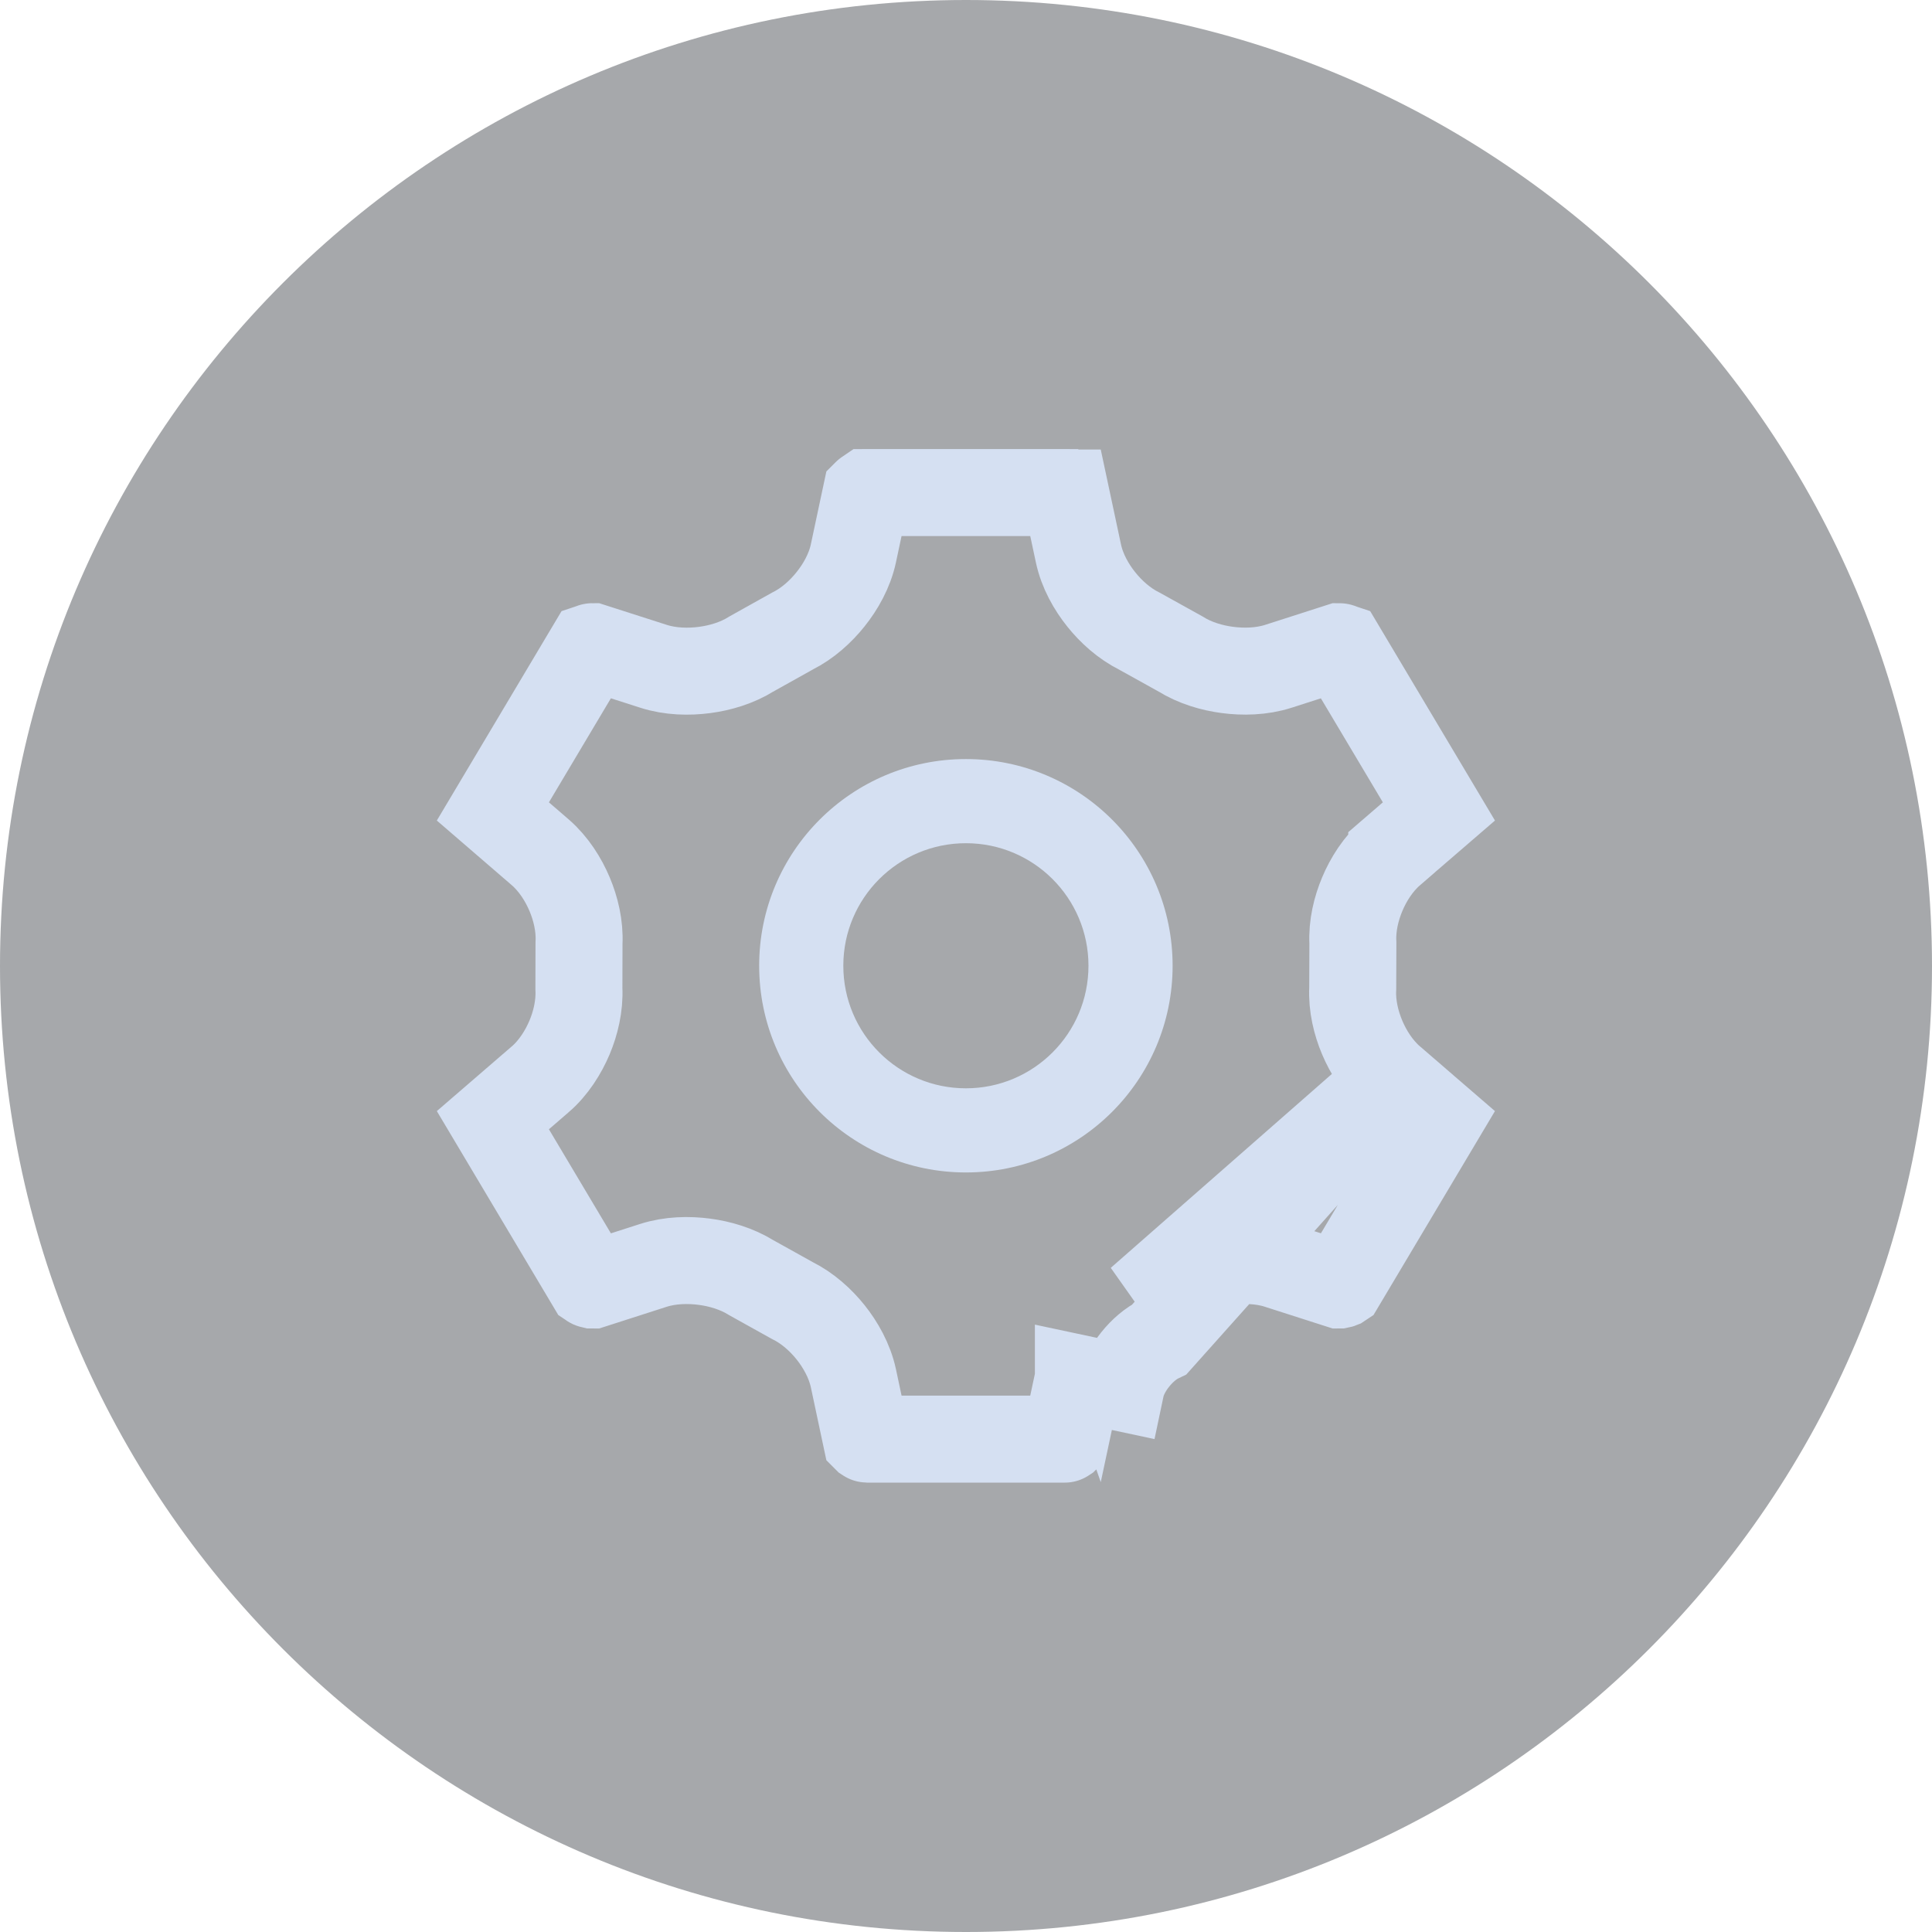
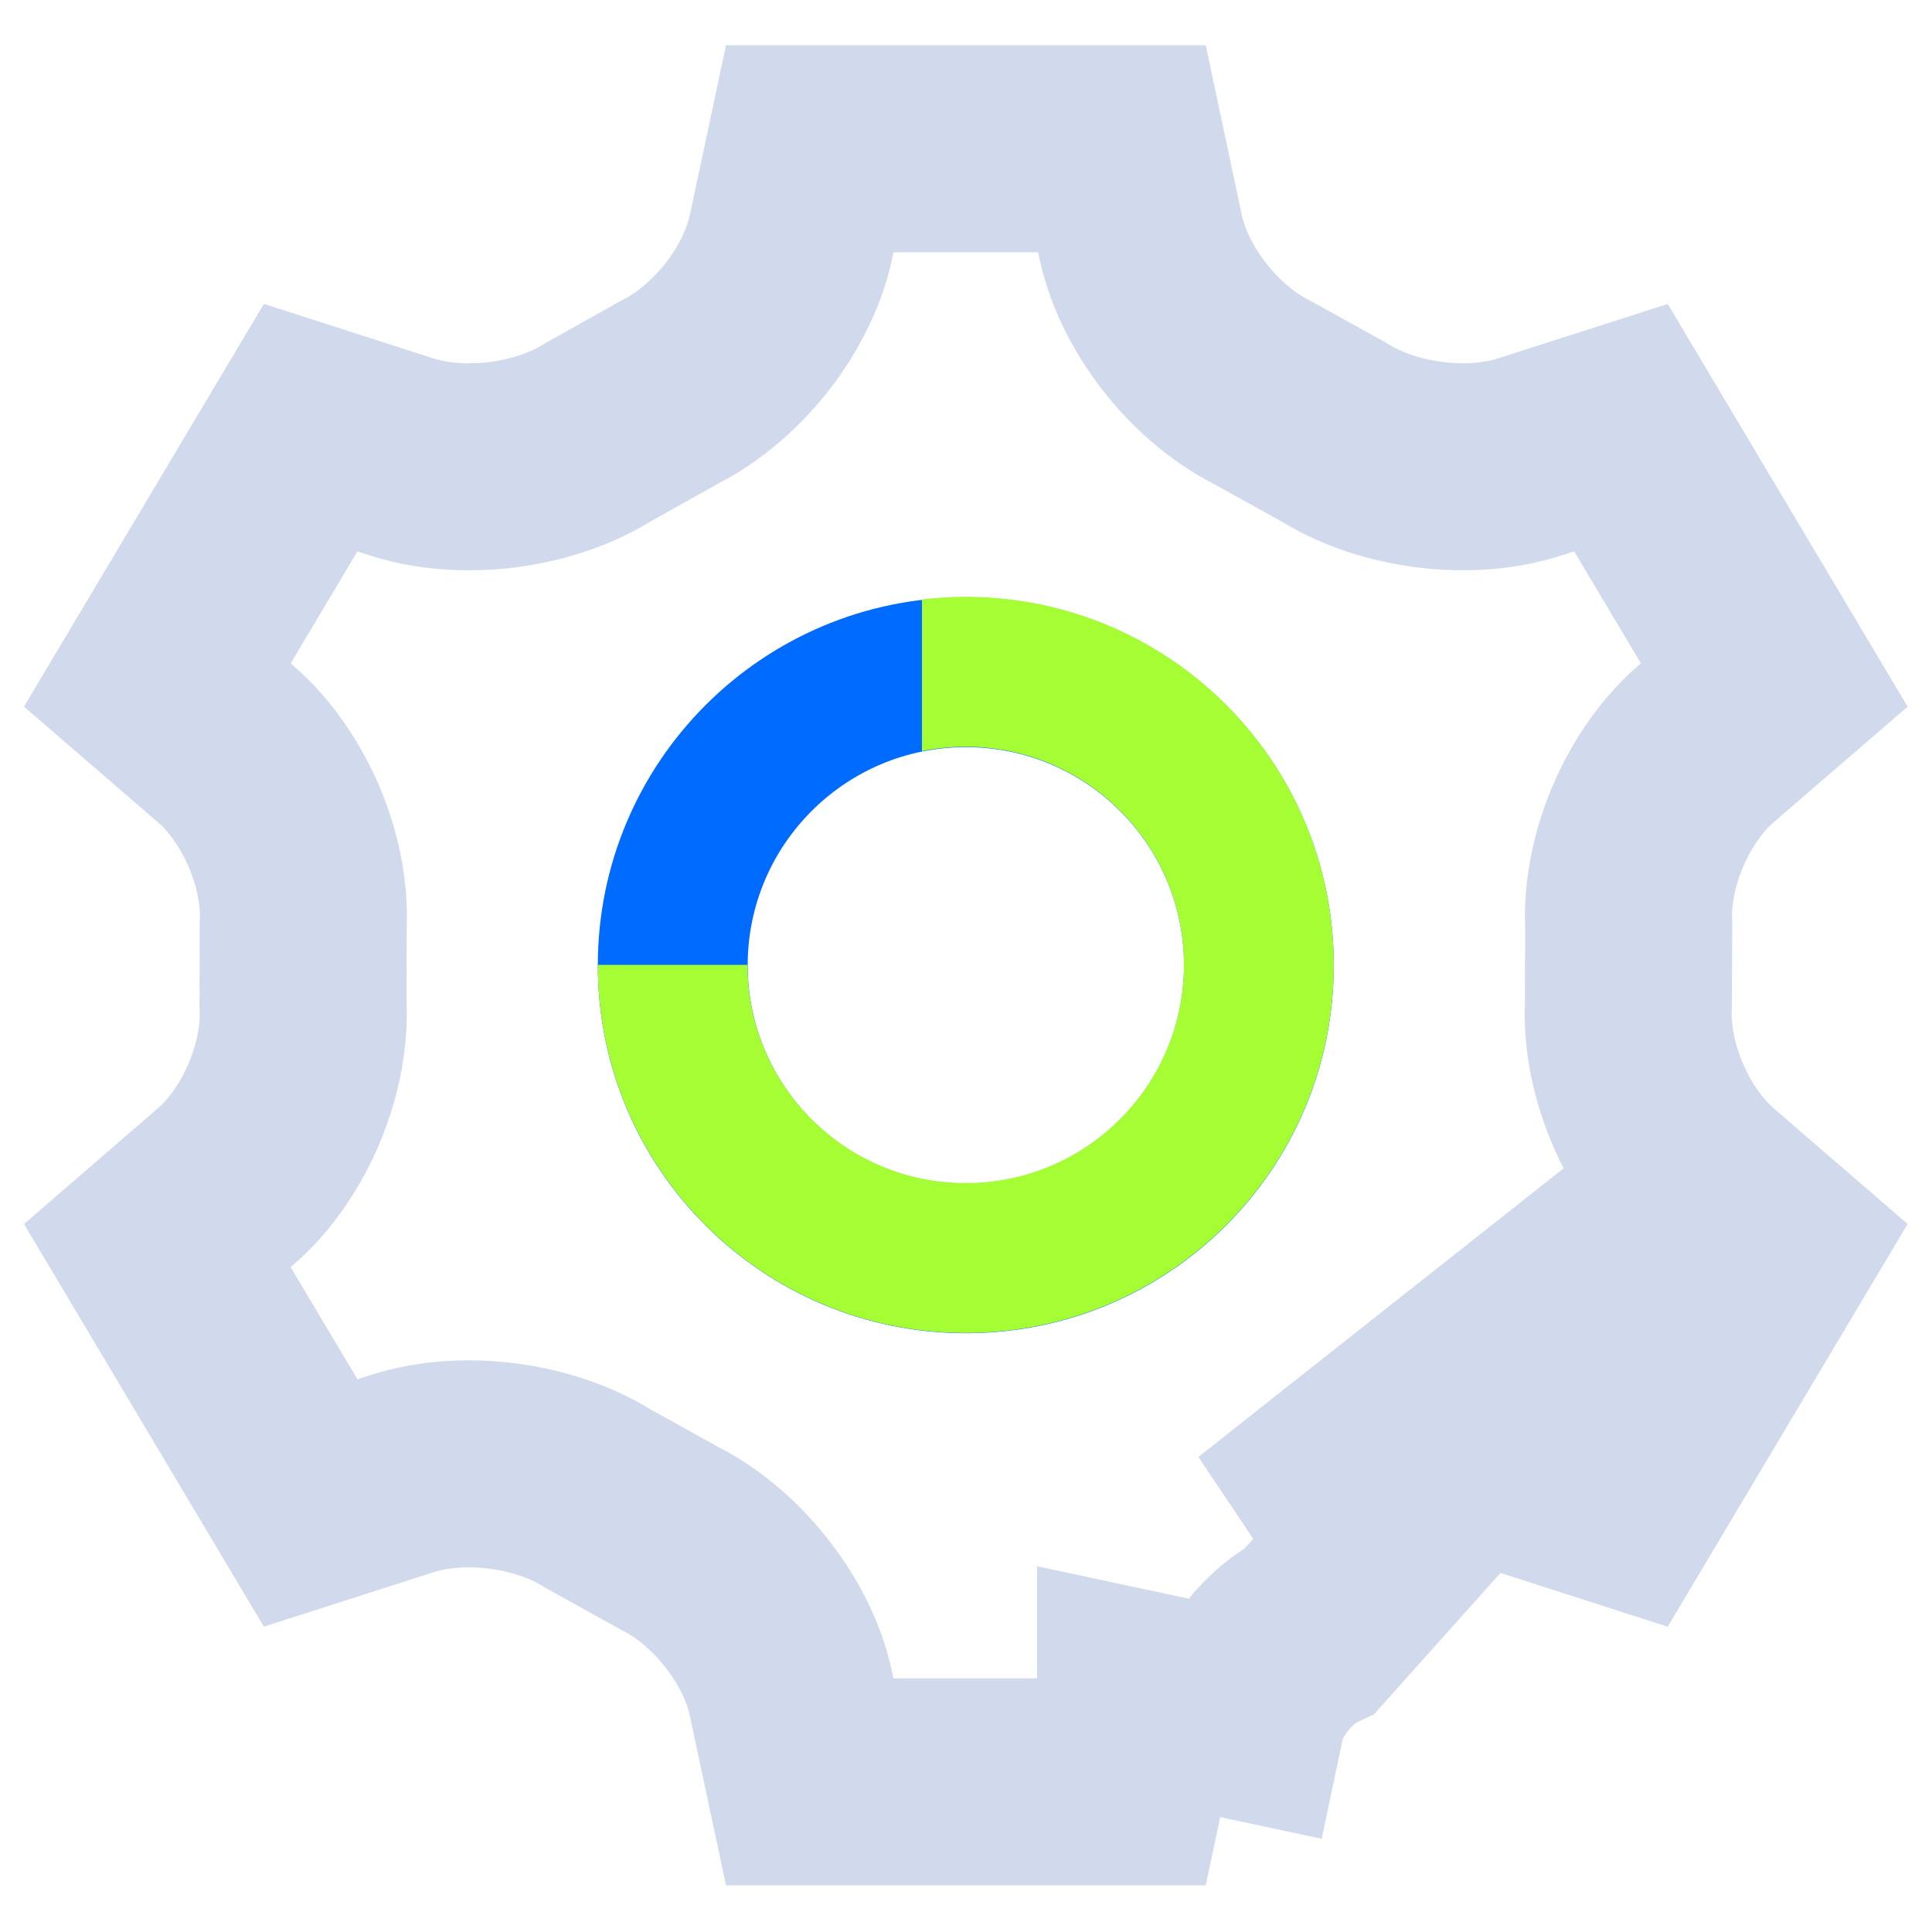
- <svg xmlns="http://www.w3.org/2000/svg" width="36" height="36" viewBox="0 0 36 36" fill="none">
-   <rect width="36" height="36" rx="18" fill="#22262E" fill-opacity="0.4" style="fill:#22262E;fill:color(display-p3 0.133 0.149 0.18);fill-opacity:0.4;" />
-   <path d="M25.931 20.113L25.931 20.113C25.677 19.894 25.496 19.602 25.381 19.329C25.271 19.067 25.189 18.744 25.206 18.418L25.209 17.571C25.192 17.246 25.273 16.925 25.383 16.663C25.497 16.39 25.679 16.098 25.933 15.879L25.933 15.878L26.812 15.12L24.988 12.059C24.985 12.058 24.982 12.056 24.978 12.055C24.973 12.053 24.968 12.052 24.964 12.051C24.962 12.05 24.96 12.05 24.958 12.05L23.822 12.415C23.822 12.415 23.822 12.415 23.822 12.415C23.505 12.517 23.161 12.522 22.868 12.483C22.585 12.446 22.267 12.355 21.994 12.184L21.234 11.762C20.944 11.618 20.7 11.394 20.521 11.17C20.337 10.941 20.165 10.641 20.095 10.312C20.095 10.312 20.095 10.312 20.095 10.312L19.855 9.187C19.854 9.187 19.853 9.186 19.853 9.186C19.85 9.183 19.846 9.181 19.843 9.179C19.842 9.179 19.841 9.178 19.84 9.178H16.156C16.155 9.178 16.154 9.179 16.153 9.179C16.15 9.181 16.146 9.183 16.143 9.186C16.142 9.186 16.142 9.187 16.141 9.188L15.902 10.31C15.832 10.639 15.659 10.939 15.475 11.168C15.296 11.392 15.053 11.616 14.764 11.76L14.005 12.184C13.732 12.356 13.412 12.447 13.129 12.484C12.836 12.523 12.492 12.517 12.176 12.415C12.176 12.415 12.176 12.415 12.176 12.415L11.038 12.05C11.036 12.05 11.034 12.05 11.032 12.051C11.027 12.052 11.023 12.053 11.018 12.055C11.014 12.056 11.01 12.058 11.007 12.059L9.184 15.12L10.065 15.88L10.065 15.88C10.319 16.1 10.5 16.392 10.615 16.665C10.725 16.927 10.806 17.25 10.789 17.575L10.787 18.423C10.803 18.747 10.723 19.069 10.613 19.331C10.498 19.603 10.317 19.896 10.063 20.115L10.062 20.115L9.184 20.873L11.007 23.934C11.01 23.936 11.013 23.937 11.017 23.939C11.022 23.941 11.027 23.942 11.031 23.943C11.034 23.943 11.036 23.944 11.038 23.944L12.173 23.579C12.49 23.477 12.834 23.472 13.127 23.511C13.41 23.548 13.728 23.639 14.001 23.809L14.761 24.232C15.051 24.375 15.296 24.6 15.475 24.823C15.659 25.053 15.831 25.353 15.902 25.682L15.902 25.682L16.141 26.806C16.142 26.807 16.142 26.807 16.143 26.808C16.146 26.81 16.149 26.812 16.153 26.814C16.154 26.815 16.155 26.816 16.156 26.816H19.84C19.841 26.816 19.842 26.815 19.843 26.814C19.846 26.812 19.85 26.81 19.853 26.808C19.854 26.807 19.854 26.807 19.855 26.807L20.094 25.685L20.094 25.684L20.887 25.853C20.959 25.511 21.284 25.106 21.608 24.952L25.931 20.113ZM25.931 20.113L26.812 20.873L24.989 23.934C24.986 23.936 24.982 23.937 24.979 23.939C24.974 23.941 24.969 23.942 24.964 23.943C24.962 23.943 24.96 23.944 24.958 23.944L23.82 23.579C23.82 23.578 23.82 23.578 23.82 23.578C23.503 23.477 23.159 23.471 22.867 23.51C22.584 23.547 22.264 23.638 21.991 23.809L21.232 24.234L25.931 20.113Z" stroke="#D5E0F2" style="stroke:#D5E0F2;stroke:color(display-p3 0.835 0.878 0.949);stroke-opacity:1;" stroke-width="1.621" />
-   <path fill-rule="evenodd" clip-rule="evenodd" d="M17.998 20.279C19.259 20.279 20.282 19.257 20.282 17.995C20.282 16.734 19.259 15.712 17.998 15.712C16.737 15.712 15.714 16.734 15.714 17.995C15.714 19.257 16.737 20.279 17.998 20.279ZM21.85 17.995C21.85 20.123 20.125 21.847 17.998 21.847C15.87 21.847 14.146 20.123 14.146 17.995C14.146 15.868 15.87 14.144 17.998 14.144C20.125 14.144 21.85 15.868 21.85 17.995Z" fill="#D5E0F2" style="fill:#D5E0F2;fill:color(display-p3 0.835 0.878 0.949);fill-opacity:1;" />
+ <svg xmlns="http://www.w3.org/2000/svg" width="14" height="14" viewBox="0 0 14 14" fill="none">
+   <path d="M12.367 8.603L12.367 8.603C12.164 8.427 12.023 8.198 11.936 7.991C11.852 7.792 11.788 7.541 11.8 7.282L11.802 6.704C11.79 6.446 11.854 6.196 11.937 5.998C12.024 5.79 12.165 5.561 12.368 5.385L12.369 5.385L12.857 4.964L11.746 3.099L11.088 3.31C11.088 3.31 11.088 3.31 11.088 3.31C10.835 3.392 10.567 3.395 10.345 3.365C10.133 3.337 9.886 3.268 9.67 3.134L9.151 2.846C8.921 2.731 8.733 2.556 8.598 2.387C8.458 2.212 8.322 1.978 8.265 1.714L8.13 1.078H5.868L5.733 1.712C5.676 1.977 5.54 2.211 5.4 2.386C5.265 2.554 5.077 2.729 4.848 2.844L4.331 3.134C4.113 3.269 3.866 3.337 3.653 3.366C3.431 3.395 3.163 3.392 2.91 3.311C2.91 3.311 2.91 3.311 2.91 3.311L2.251 3.099L1.14 4.964L1.63 5.387L1.63 5.387C1.834 5.562 1.974 5.792 2.062 5.999C2.145 6.198 2.21 6.448 2.197 6.708L2.196 7.286C2.208 7.544 2.143 7.793 2.06 7.992C1.973 8.199 1.832 8.429 1.629 8.604L1.628 8.604L1.14 9.026L2.251 10.891L2.909 10.68C2.909 10.68 2.909 10.68 2.909 10.68C3.162 10.598 3.43 10.595 3.652 10.625C3.864 10.653 4.111 10.722 4.327 10.856L4.846 11.144C5.076 11.259 5.264 11.434 5.399 11.603C5.539 11.777 5.676 12.011 5.732 12.276L5.732 12.276L5.868 12.912H8.13L8.265 12.278L8.265 12.277L8.999 12.434C9.049 12.197 9.274 11.917 9.498 11.81L12.367 8.603ZM12.367 8.603L12.857 9.026L11.746 10.891L11.087 10.679C10.834 10.598 10.566 10.595 10.345 10.624C10.132 10.652 9.884 10.721 9.667 10.856L9.149 11.146L12.367 8.603Z" stroke="#D1D9EC" style="stroke:#D1D9EC;stroke:color(display-p3 0.82 0.851 0.925);stroke-opacity:1;" stroke-width="1.5" />
+   <path fill-rule="evenodd" clip-rule="evenodd" d="M6.999 8.576C7.872 8.576 8.58 7.868 8.58 6.995C8.58 6.122 7.872 5.414 6.999 5.414C6.126 5.414 5.418 6.122 5.418 6.995C5.418 7.868 6.126 8.576 6.999 8.576ZM9.665 6.995C9.665 8.468 8.471 9.661 6.999 9.661C5.526 9.661 4.332 8.468 4.332 6.995C4.332 5.522 5.526 4.328 6.999 4.328C8.471 4.328 9.665 5.522 9.665 6.995Z" fill="#006CFF" style="fill:#006CFF;fill:color(display-p3 0 0.424 1);fill-opacity:1;" />
+   <mask id="mask0_1969_2417" style="mask-type:alpha" maskUnits="userSpaceOnUse" x="4" y="4" width="6" height="6">
+     <path fill-rule="evenodd" clip-rule="evenodd" d="M6.998 8.573C7.871 8.573 8.579 7.865 8.579 6.992C8.579 6.119 7.871 5.411 6.998 5.411C6.125 5.411 5.417 6.119 5.417 6.992C5.417 7.865 6.125 8.573 6.998 8.573ZM9.665 6.992C9.665 8.465 8.471 9.659 6.998 9.659C5.525 9.659 4.332 8.465 4.332 6.992C4.332 5.519 5.525 4.325 6.998 4.325C8.471 4.325 9.665 5.519 9.665 6.992Z" fill="#ADB6CC" style="fill:#ADB6CC;fill:color(display-p3 0.678 0.714 0.8);fill-opacity:1;" />
+   </mask>
+   <g mask="url(#mask0_1969_2417)">
+     <rect x="6.681" y="4.096" width="3.619" height="6.514" fill="#A5FE33" style="fill:#A5FE33;fill:color(display-p3 0.647 0.996 0.2);fill-opacity:1;" />
+     <rect x="3.061" y="6.992" width="4.343" height="2.895" fill="#A5FE33" style="fill:#A5FE33;fill:color(display-p3 0.647 0.996 0.2);fill-opacity:1;" />
+   </g>
</svg>
